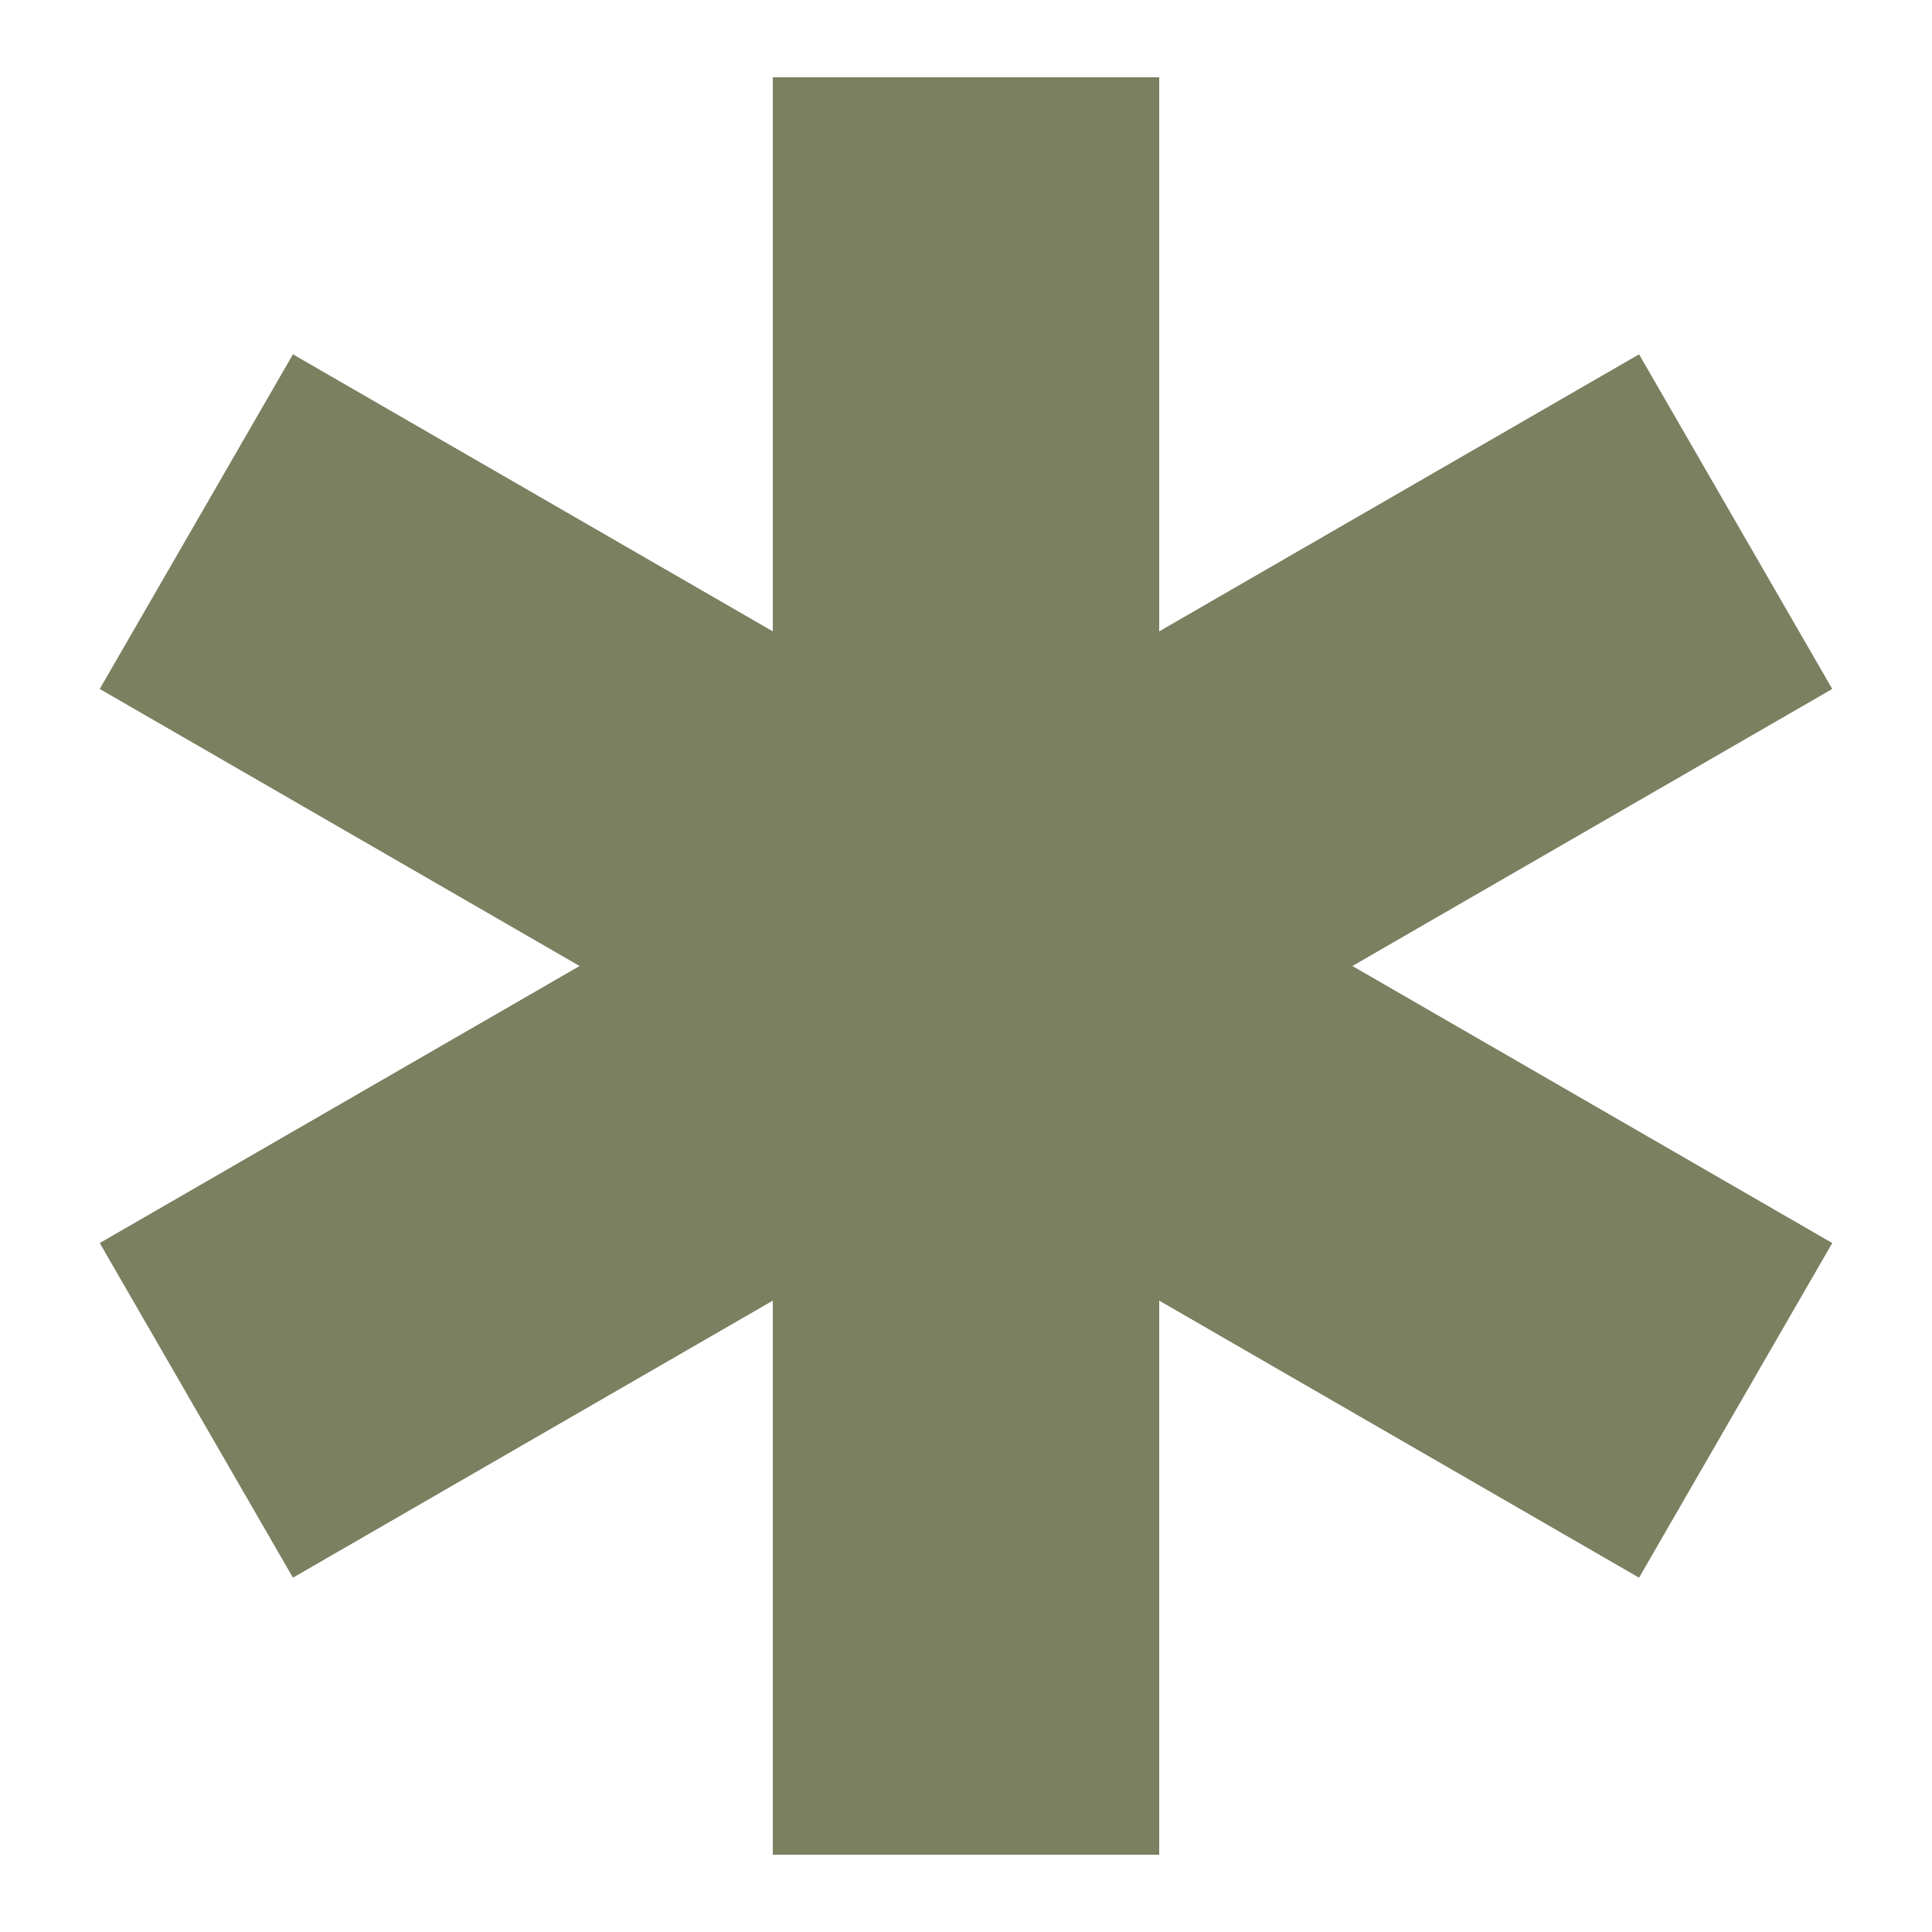
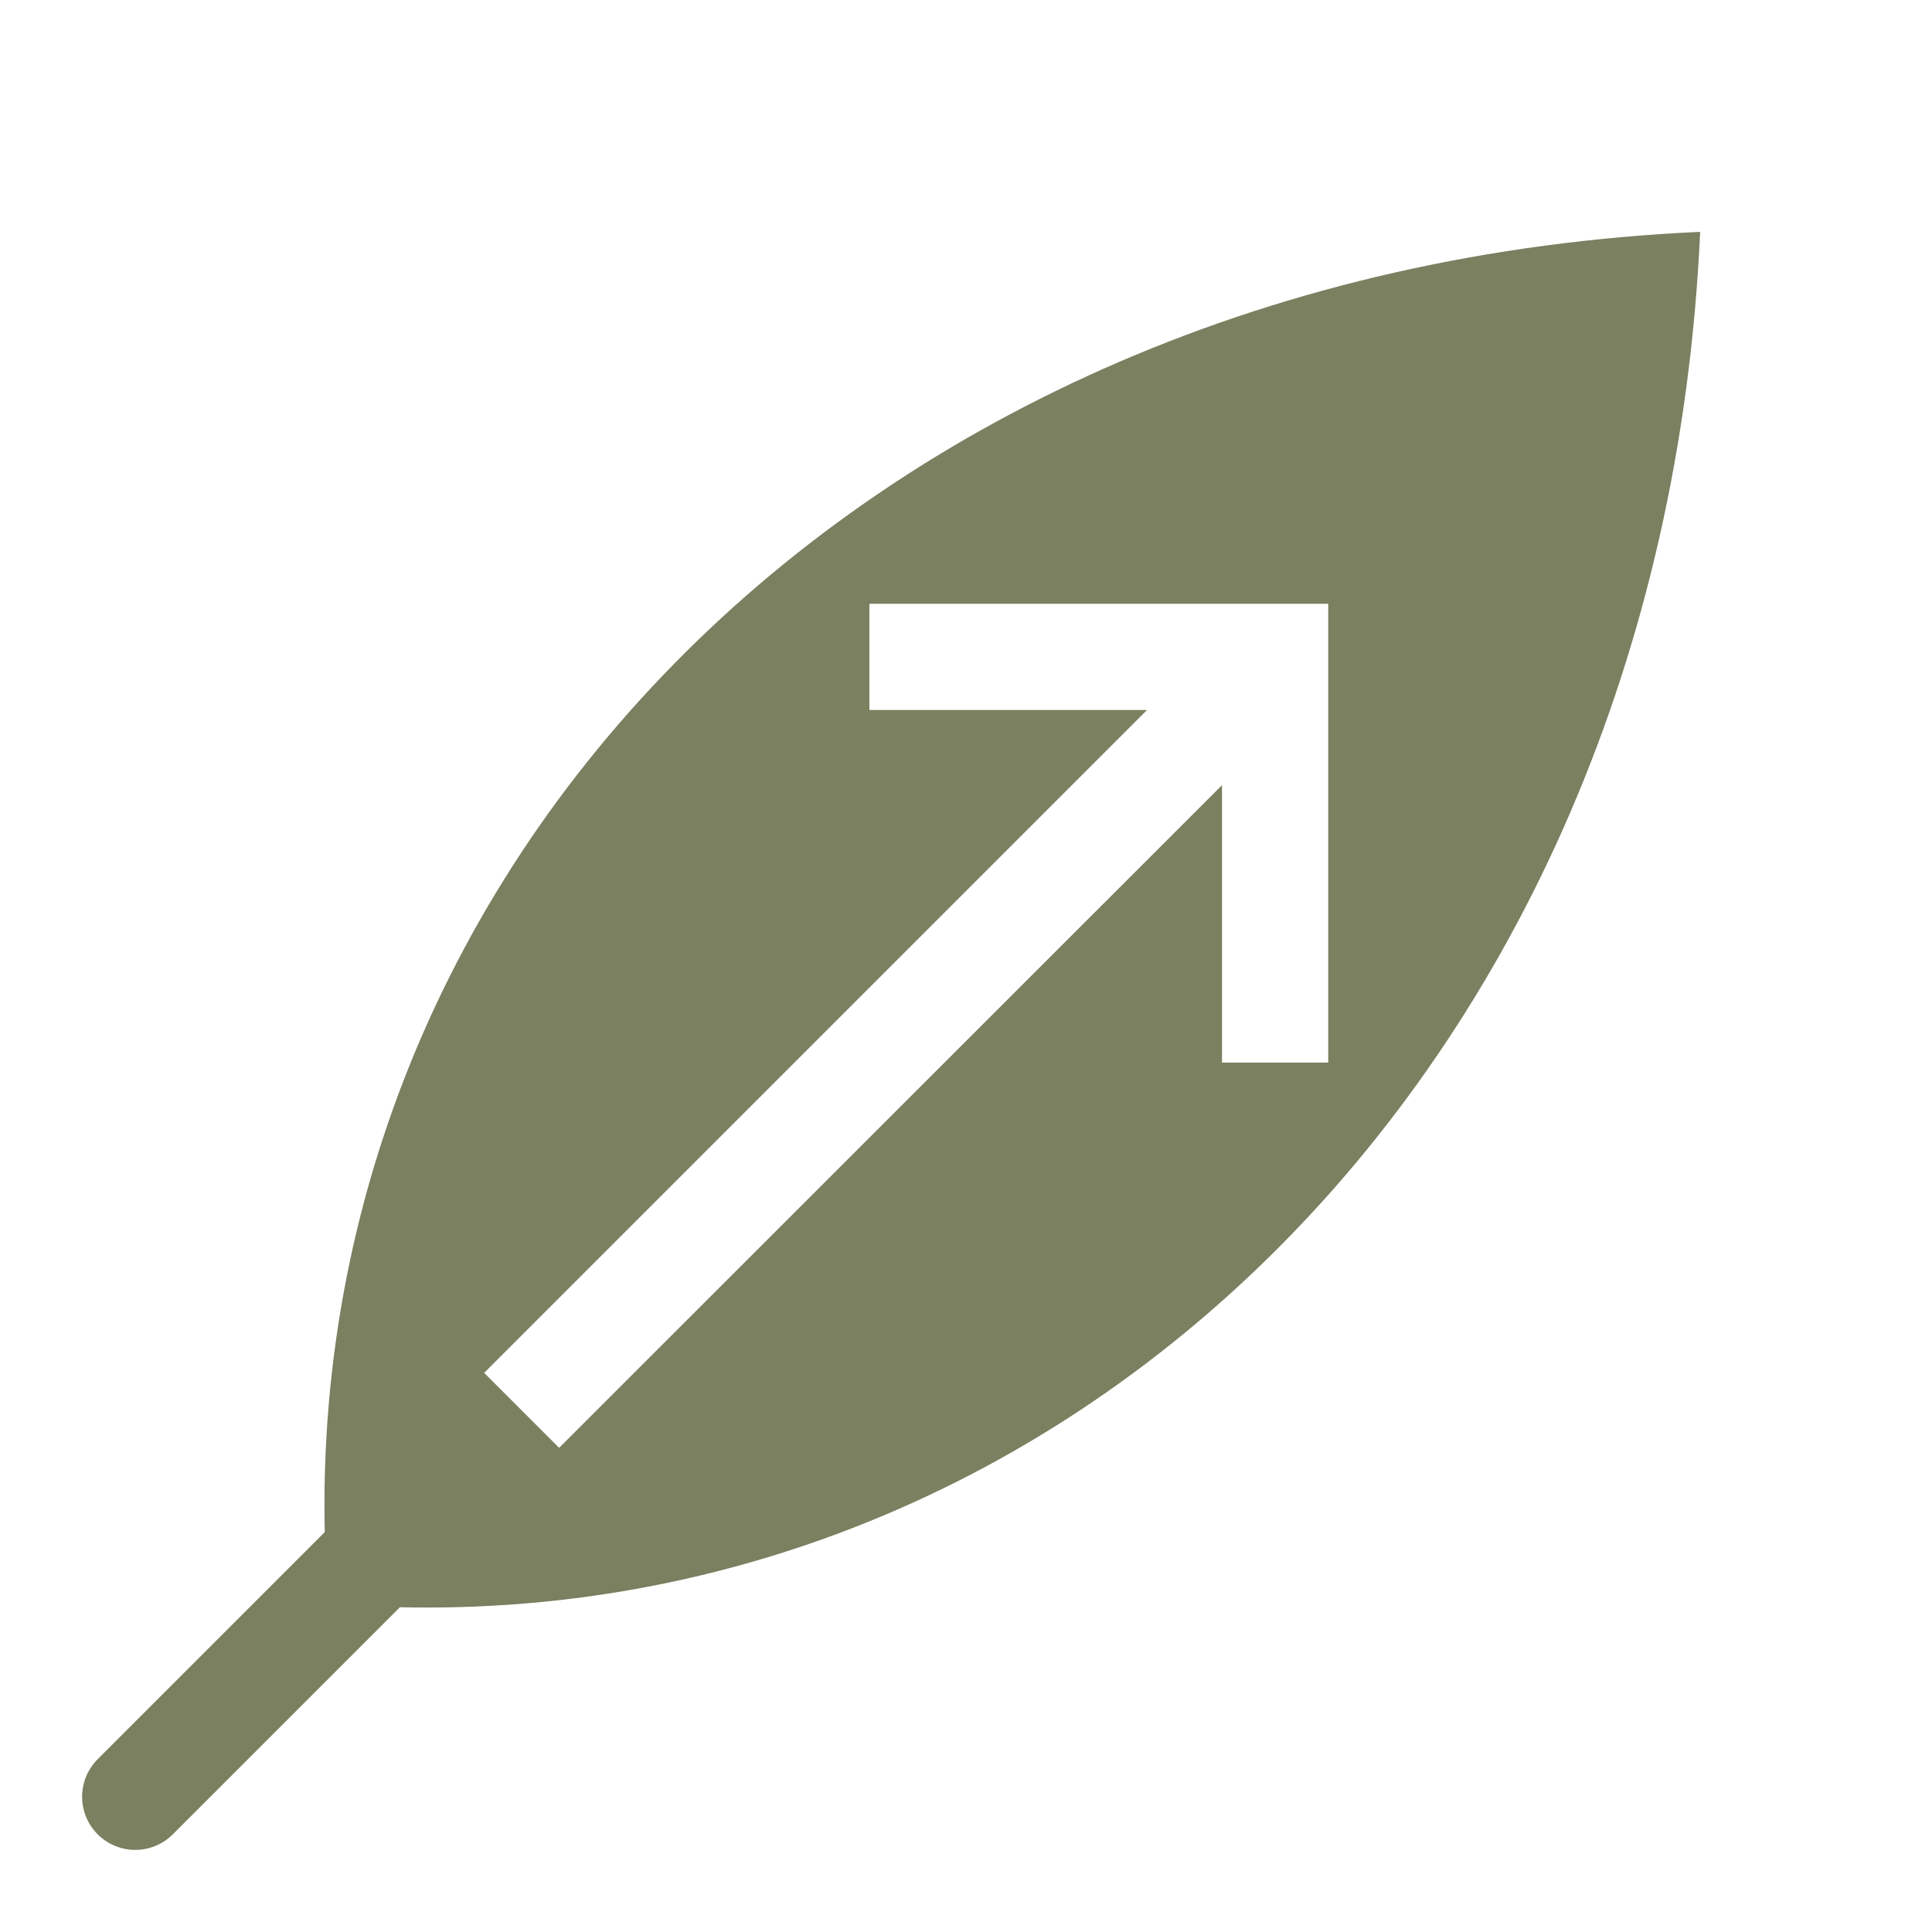
<svg xmlns="http://www.w3.org/2000/svg" viewBox="0 0 100 100">
-   <g fill="#7A8060">
-     <rect x="40" y="4" width="20" height="92" />
-     <rect x="40" y="4" width="20" height="92" transform="rotate(60 50 50)" />
-     <rect x="40" y="4" width="20" height="92" transform="rotate(120 50 50)" />
-   </g>
+   <path fill="#7A8060" fill-rule="evenodd" d="M17 83C14 46 44 14 88 12C86 56 54 86 17 83ZM25.06 71.06L59.37 36.75H45V31.25H68.75V55H63.25V40.64L28.94 74.94Z" />
+   <path fill="none" stroke="#7A8060" stroke-width="5.5" stroke-linecap="round" d="M19 81L7 93" />
</svg>
